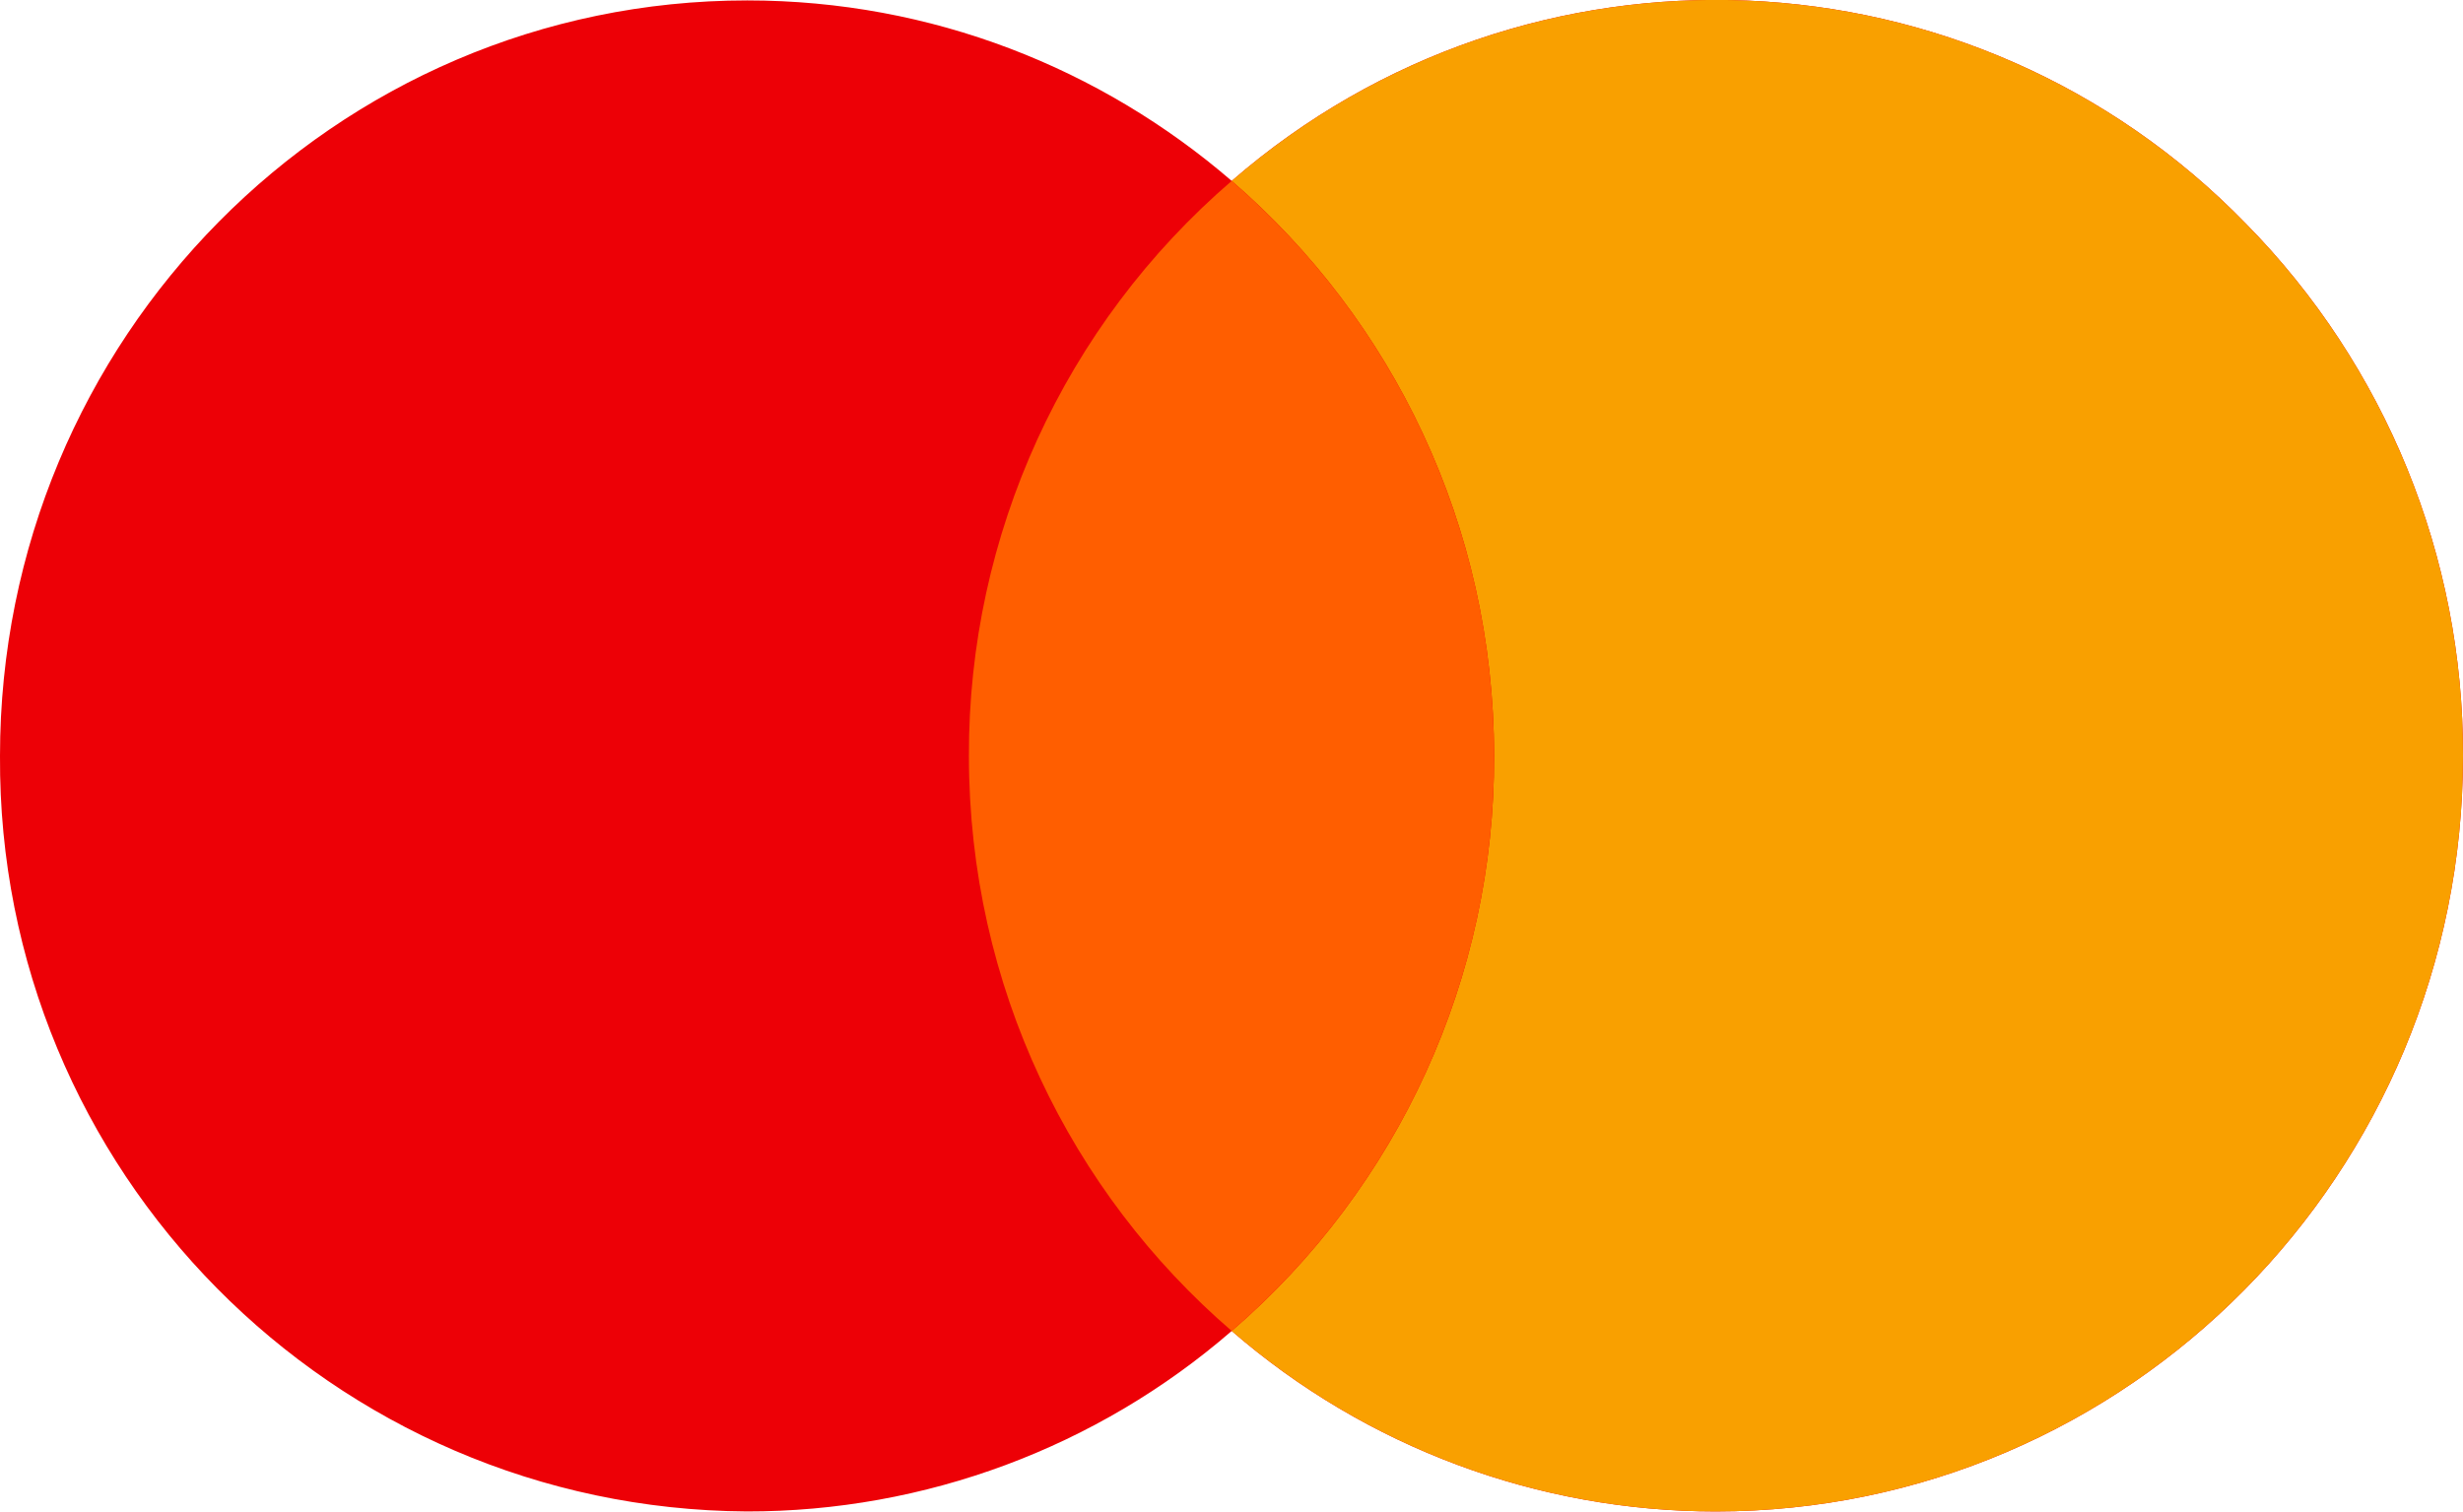
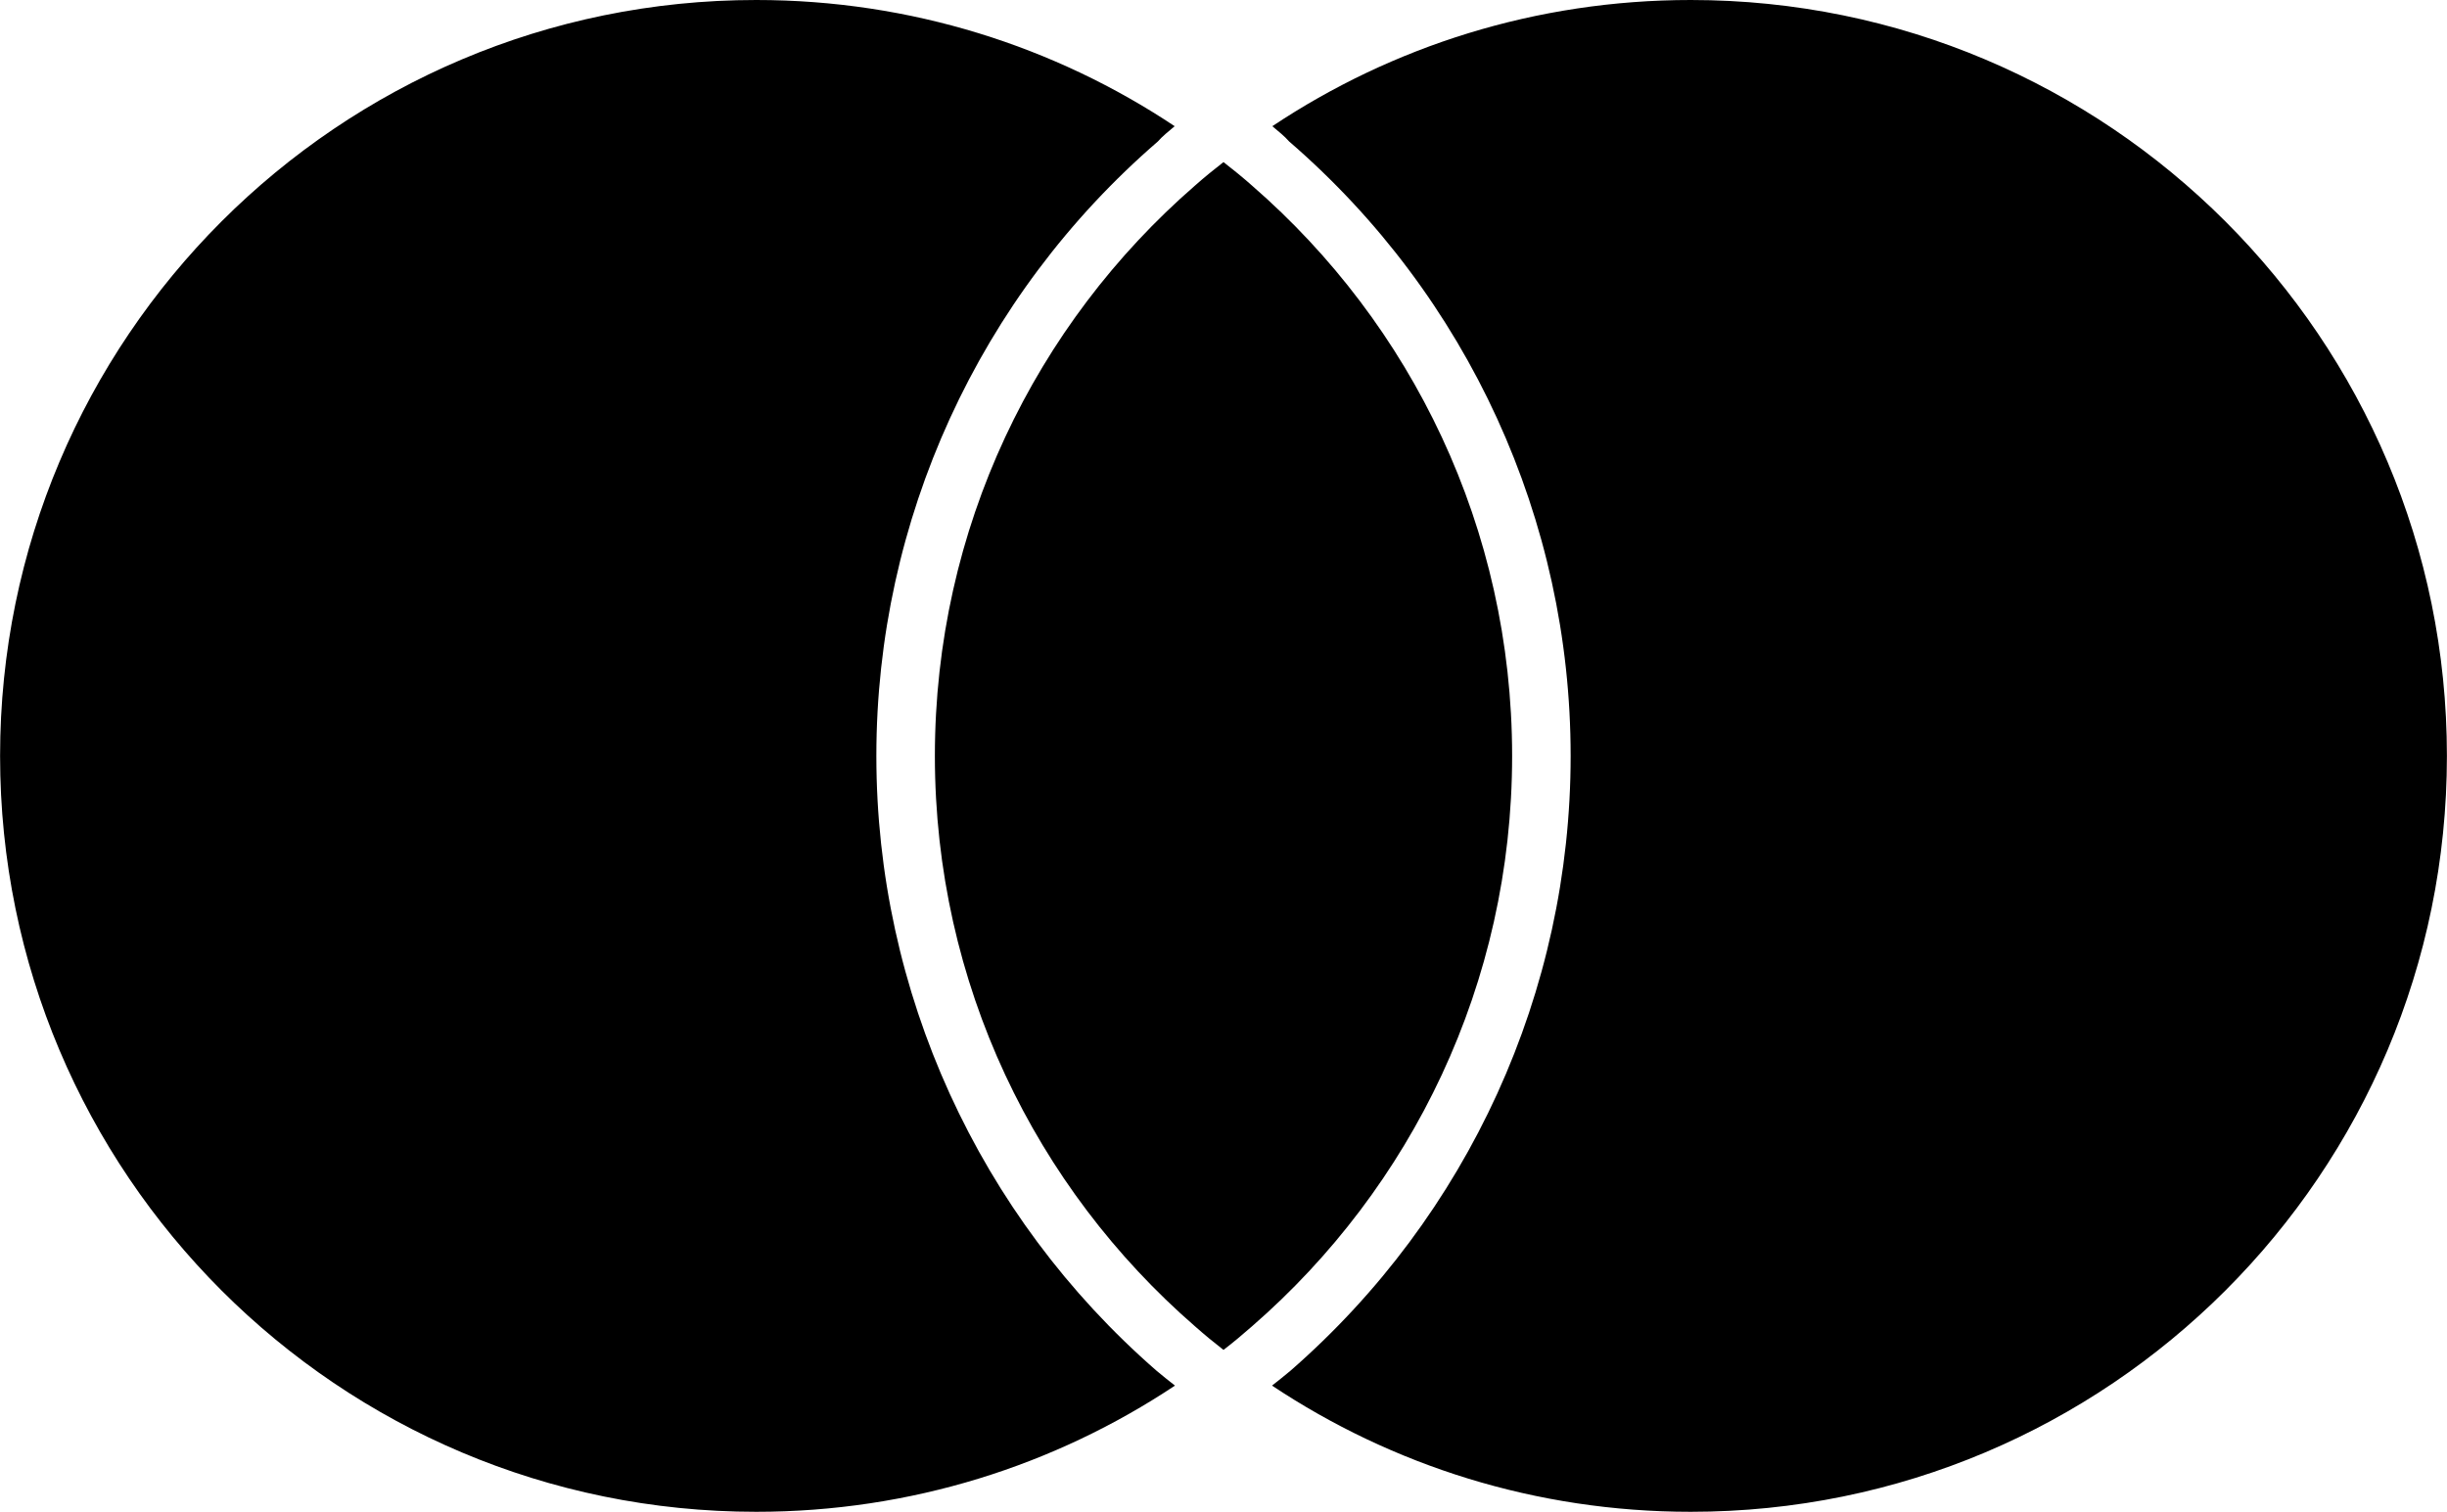
- <svg xmlns="http://www.w3.org/2000/svg" viewBox="21 11.99 58.67 36.01" width="58.67" height="36.01" fill="none">
-   <path fill="#ed0006" d="M50.34 43.7A17.6 17.6 0 0 1 38.79 48 17.9 17.9 0 0 1 21 30c0-9.94 7.97-18 17.8-18 4.4 0 8.43 1.62 11.54 4.3a17.6 17.6 0 0 1 24.16 1.02A18 18 0 0 1 79.67 30c0 9.94-7.97 18-17.8 18a17.6 17.6 0 0 1-11.53-4.3" />
-   <path fill="#f9a000" d="M50.34 43.7A18 18 0 0 0 56.59 30c0-5.49-2.43-10.4-6.25-13.7a17.6 17.6 0 0 1 24.16 1.02A18 18 0 0 1 79.67 30c0 9.94-7.97 18-17.8 18a17.6 17.6 0 0 1-11.53-4.3" />
-   <path fill="#ff5e00" d="M50.34 43.7A18 18 0 0 0 56.59 30c0-5.49-2.43-10.4-6.25-13.7A18 18 0 0 0 44.08 30c0 5.49 2.43 10.4 6.26 13.7" />
+ <svg xmlns="http://www.w3.org/2000/svg" viewBox="0 4.584 24 14.831" width="24" height="14.83">
+   <path d="M11.343 18.031c.058.049.12.098.181.146-1.177.783-2.59 1.238-4.107 1.238C3.32 19.416 0 16.096 0 12c0-4.095 3.32-7.416 7.416-7.416 1.518 0 2.931.456 4.105 1.238-.06.051-.12.098-.165.15C9.6 7.489 8.595 9.688 8.595 12c0 2.311 1.001 4.51 2.748 6.031zm5.241-13.447c-1.52 0-2.931.456-4.105 1.238.06.051.12.098.165.15C14.4 7.489 15.405 9.688 15.405 12c0 2.31-1.001 4.507-2.748 6.031-.058.049-.12.098-.181.146 1.177.783 2.588 1.238 4.107 1.238C20.68 19.416 24 16.096 24 12c0-4.094-3.32-7.416-7.416-7.416zM12 6.174c-.096.075-.189.15-.28.231C10.156 7.764 9.169 9.765 9.169 12c0 2.236.987 4.236 2.551 5.595.09.08.185.158.28.232.096-.074.189-.152.28-.232 1.563-1.359 2.551-3.359 2.551-5.595 0-2.235-.987-4.236-2.551-5.595-.09-.08-.184-.156-.28-.231z" />
</svg>
